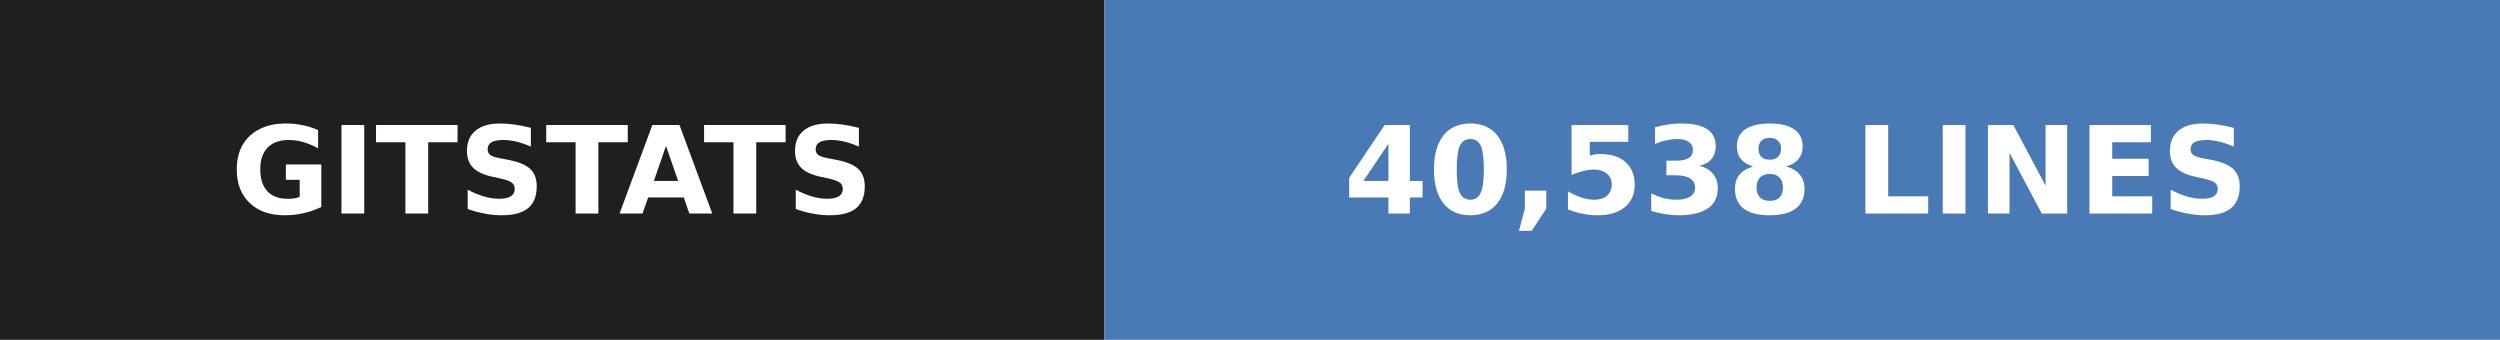
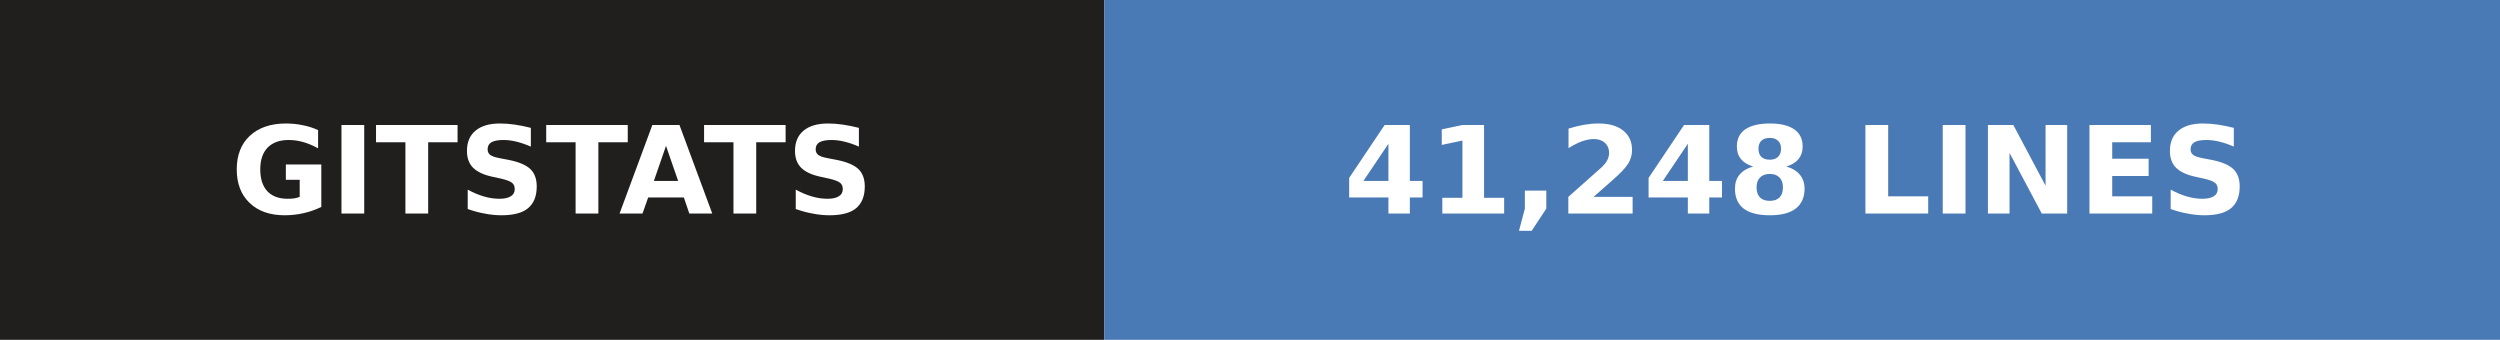
- <svg xmlns="http://www.w3.org/2000/svg" width="206" height="28" role="img" aria-label="gitstats: 40,538 lines">
+ <svg xmlns="http://www.w3.org/2000/svg" width="206" height="28" role="img" aria-label="gitstats: 41,248 lines">
  <g>
    <rect x="0" width="91" height="28" fill="#211e1e" />
    <rect x="91" width="115" height="28" fill="#4a7ab5" />
  </g>
  <g text-anchor="middle" font-family="Verdana,Geneva,DejaVu Sans,sans-serif" font-size="10" font-weight="bold" text-rendering="geometricPrecision">
    <text x="45.5" y="17.6" fill="#fff" textLength="67.0">GITSTATS</text>
-     <text x="148.0" y="17.6" fill="#fff" textLength="90.0">40,538 LINES</text>
+     <text x="148.0" y="17.6" fill="#fff" textLength="90.0">41,248 LINES</text>
  </g>
</svg>
